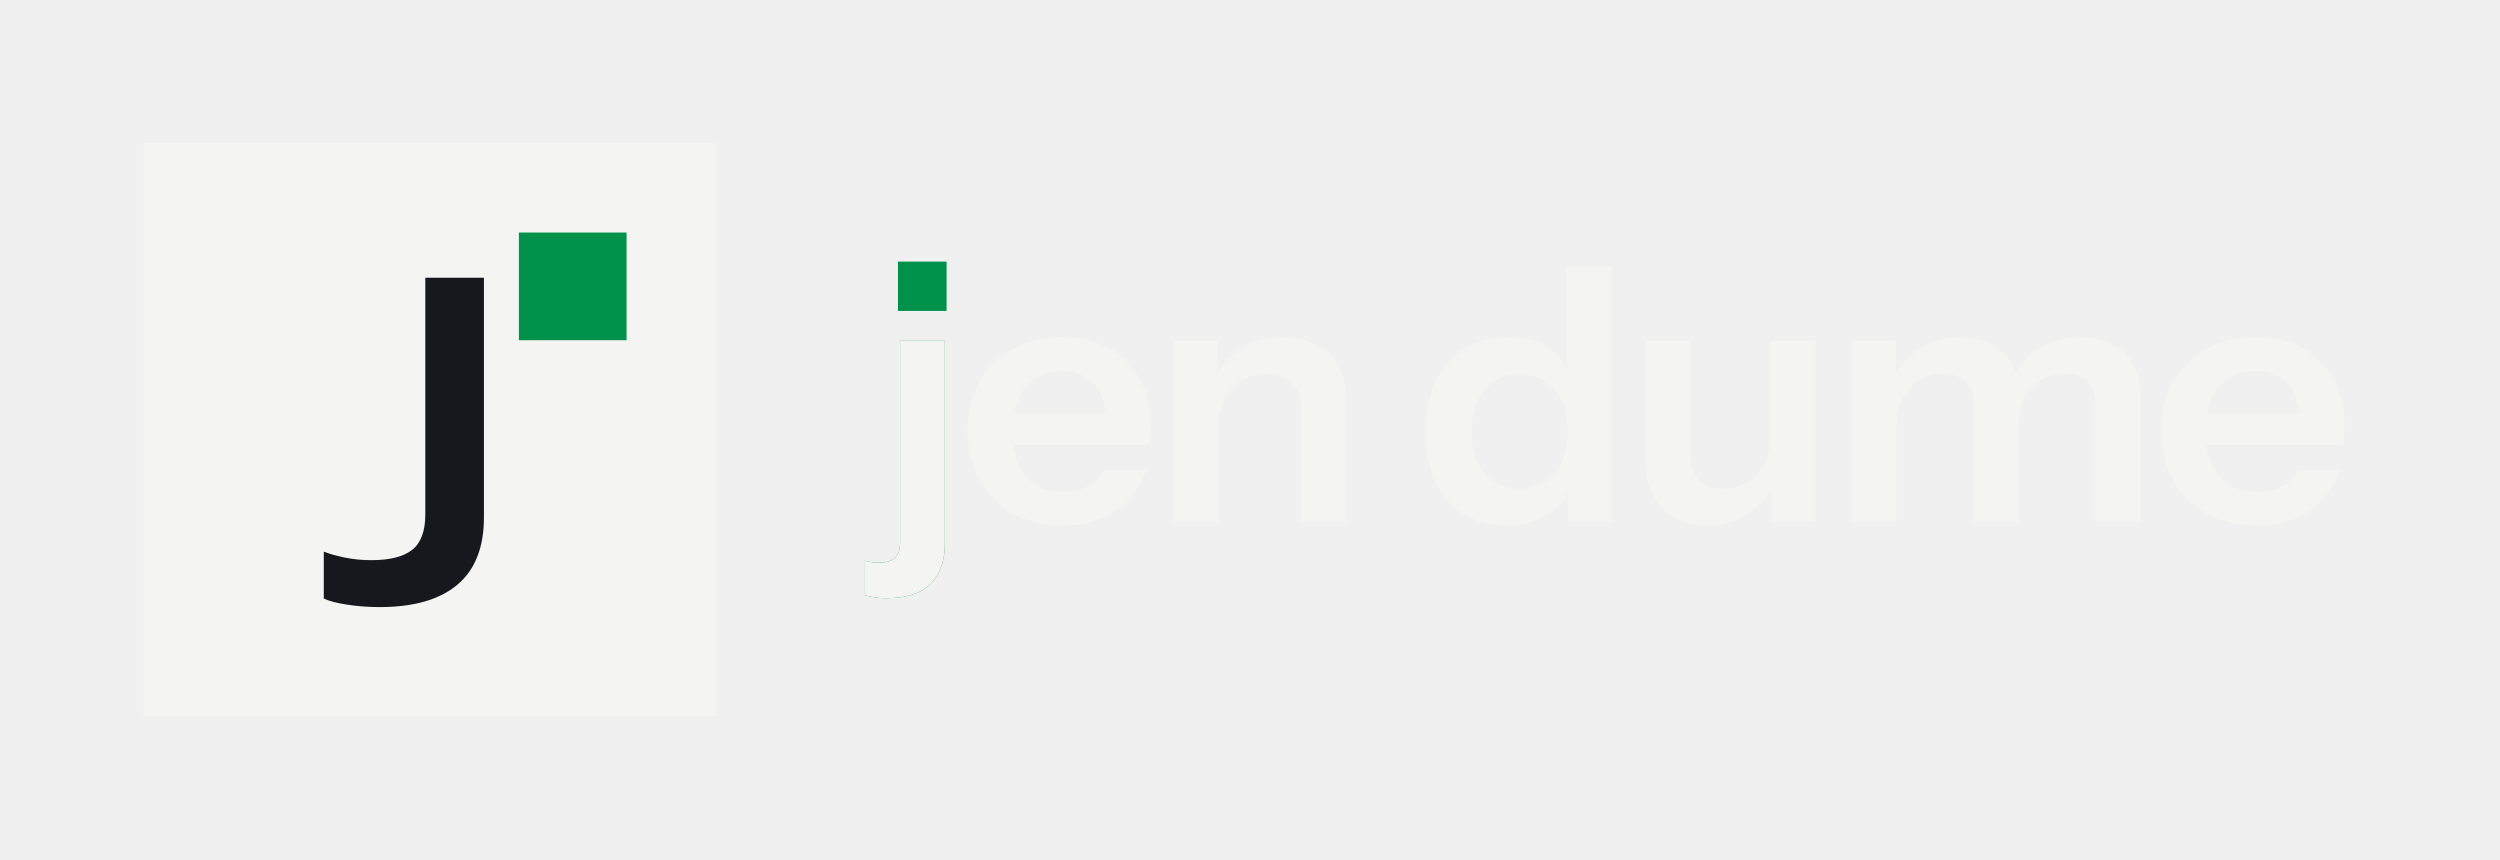
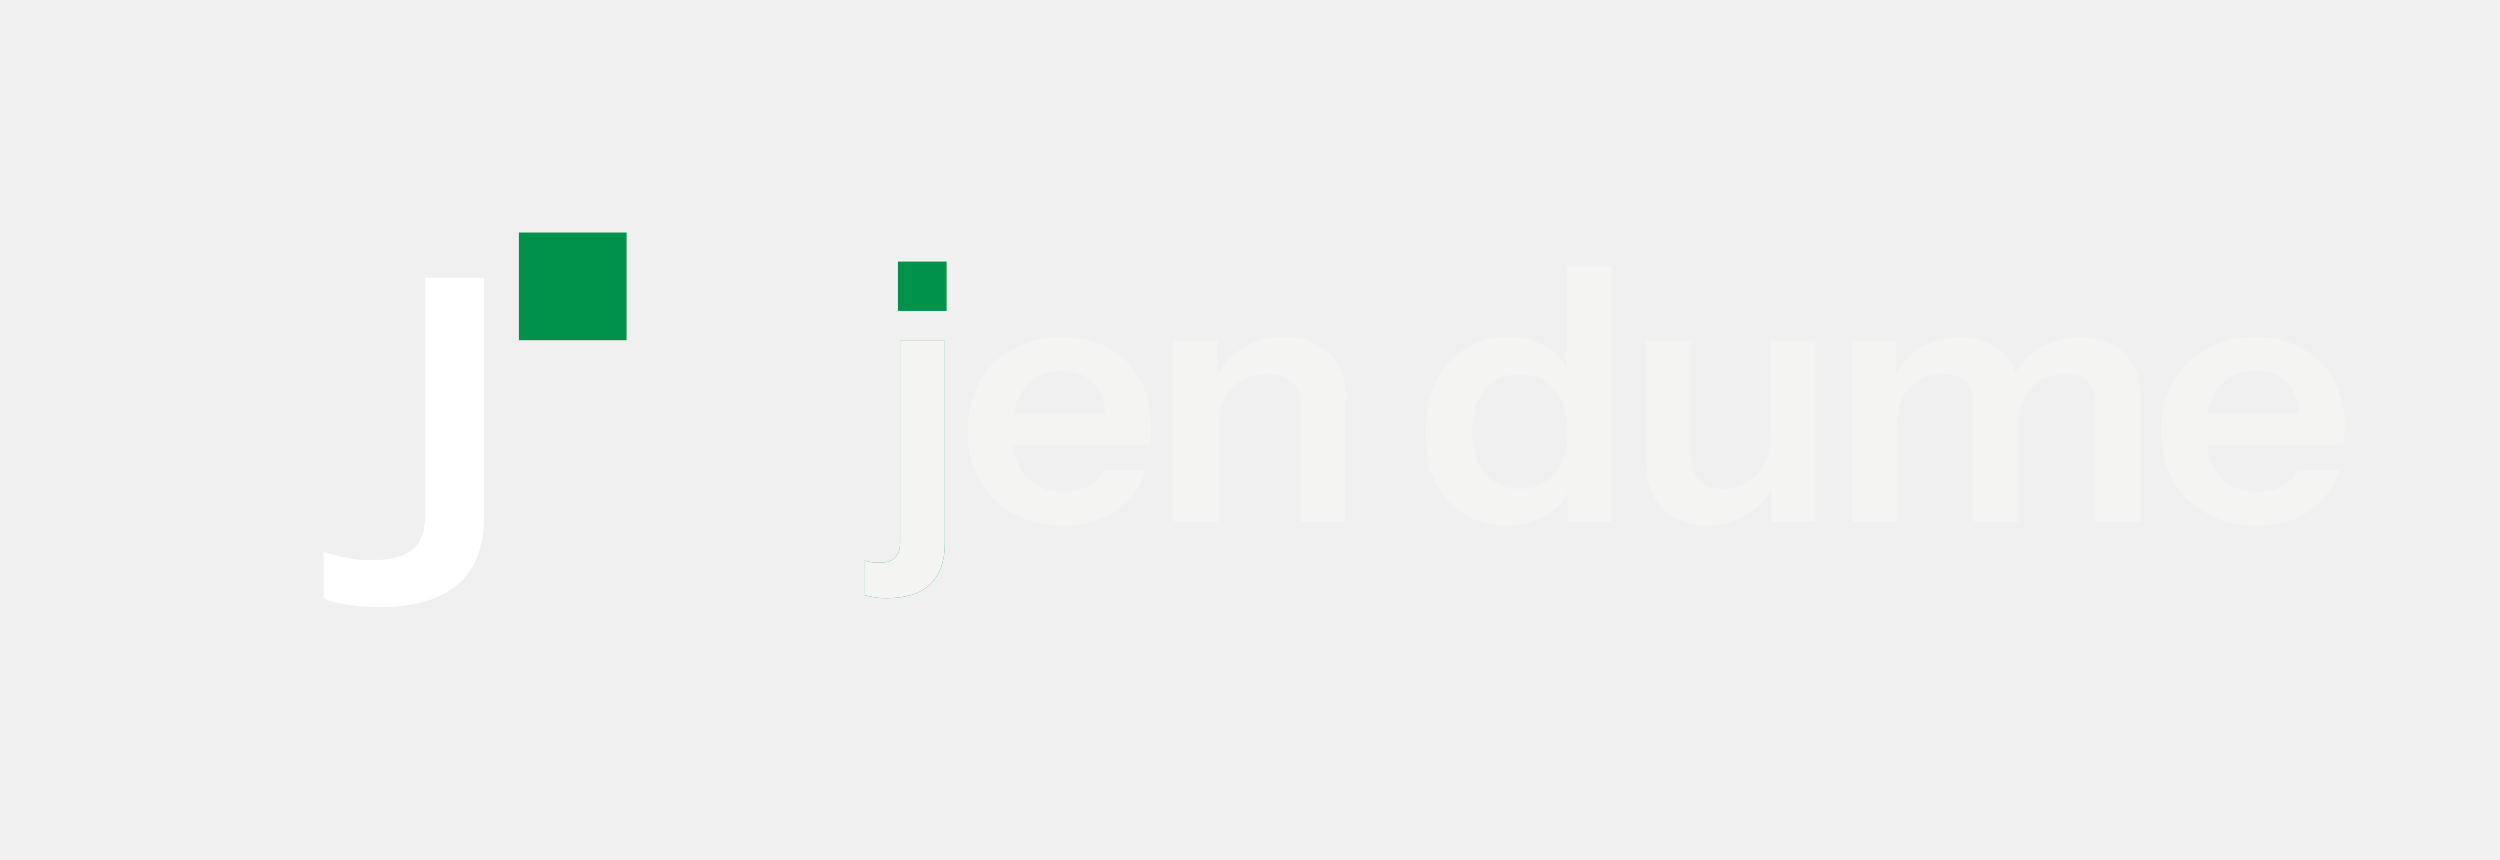
<svg xmlns="http://www.w3.org/2000/svg" width="873" height="300" viewBox="0 0 873 300">
  <svg width="200" height="200" viewBox="0 0 1000 1000" x="50.0" y="50.0">
-     <rect width="1000" height="1000" fill="#f4f5f2" />
-     <path transform="translate(305.1 802.1) scale(0.78767 -0.78767)" d="M137 -10Q99 -10 64 -4.5Q29 1 13 9L13 113Q33 105 61 99.5Q89 94 118 94Q180 94 209 117Q238 140 238 195L238 720L368 720L368 189Q368 89 309 39.5Q250 -10 137 -10Z" fill="#16181d" />
+     <path transform="translate(305.1 802.1) scale(0.78767 -0.78767)" d="M137 -10Q99 -10 64 -4.5Q29 1 13 9L13 113Q33 105 61 99.5Q89 94 118 94Q180 94 209 117Q238 140 238 195L238 720L368 720L368 189Q368 89 309 39.5Q250 -10 137 -10Z" fill="#ffffff" />
    <rect x="656" y="156" width="188" height="188" fill="#00924a" />
  </svg>
  <path transform="translate(306.00 182.24) scale(0.124 -0.124)" d="M27 -215Q9 -215 -5 -212.5Q-19 -210 -32 -207L-32 -109Q-24 -112 -14 -113.5Q-4 -115 8 -115Q38 -115 52.5 -101Q67 -87 67 -59L67 510L193 510L193 -62Q193 -134 153 -174.5Q113 -215 27 -215ZM61 594L61 733L198 733L198 594Z" fill="#00924a" />
  <g fill="#f4f5f2">
    <path transform="translate(306.00 182.24) scale(0.124 -0.124)" d="M27 -215Q9 -215 -5 -212.5Q-19 -210 -32 -207L-32 -109Q-24 -112 -14 -113.5Q-4 -115 8 -115Q38 -115 52.5 -101Q67 -87 67 -59L67 510L193 510L193 -62Q193 -134 153 -174.5Q113 -215 27 -215Z" />
    <path transform="translate(334.52 182.24) scale(0.124 -0.124)" d="M296 -10Q215 -10 154.5 24Q94 58 60.5 118Q27 178 27 256Q27 334 60.5 393.5Q94 453 154 486.5Q214 520 294 520Q370 520 426 488.5Q482 457 513 400Q544 343 544 267Q544 253 543 241Q542 229 540 217L105 217L105 305L443 305L417 281Q417 353 384 389Q351 425 292 425Q228 425 190.5 381Q153 337 153 254Q153 172 190.5 128.5Q228 85 297 85Q337 85 367 100Q397 115 411 146L530 146Q505 74 445.5 32Q386 -10 296 -10Z" />
    <path transform="translate(401.56 182.24) scale(0.124 -0.124)" d="M67 0L67 510L190 510L190 390L193 390L193 0ZM425 0L425 322Q425 369 401 393Q377 417 331 417Q291 417 259.5 399Q228 381 210.5 349Q193 317 193 275L180 397Q206 453 256 486.5Q306 520 376 520Q459 520 505.5 473Q552 426 552 348L552 0Z" />
    <path transform="translate(494.03 182.24) scale(0.124 -0.124)" d="M431 0L431 115L441 113Q428 57 378 23.5Q328 -10 259 -10Q189 -10 137.5 22.5Q86 55 58 114Q30 173 30 253Q30 334 59 394Q88 454 140.5 487Q193 520 263 520Q335 520 382 485.5Q429 451 440 390L427 389L427 720L554 720L554 0ZM296 93Q357 93 393.5 135.5Q430 178 430 255Q430 332 393 374Q356 416 295 416Q235 416 198 373.5Q161 331 161 254Q161 177 198 135Q235 93 296 93Z" />
    <path transform="translate(567.27 182.24) scale(0.124 -0.124)" d="M232 -10Q179 -10 140.5 12.5Q102 35 81.5 74Q61 113 61 162L61 510L187 510L187 188Q187 141 210.5 117Q234 93 277 93Q316 93 345.5 111Q375 129 392.5 161.5Q410 194 410 235L423 113Q398 57 348.5 23.5Q299 -10 232 -10ZM414 0L414 120L410 120L410 510L537 510L537 0Z" />
    <path transform="translate(638.40 182.24) scale(0.124 -0.124)" d="M67 0L67 510L190 510L190 390L193 390L193 0ZM410 0L410 329Q410 374 387.5 395.5Q365 417 324 417Q288 417 258 400Q228 383 210.5 352Q193 321 193 280L180 397Q206 453 255 486.5Q304 520 369 520Q447 520 492 475.5Q537 431 537 361L537 0ZM753 0L753 329Q753 374 731 395.5Q709 417 668 417Q631 417 601 400Q571 383 554 352Q537 321 537 280L515 397Q540 453 591 486.5Q642 520 709 520Q789 520 834.5 474.5Q880 429 880 354L880 0Z" />
    <path transform="translate(751.33 182.24) scale(0.124 -0.124)" d="M296 -10Q215 -10 154.5 24Q94 58 60.5 118Q27 178 27 256Q27 334 60.5 393.5Q94 453 154 486.5Q214 520 294 520Q370 520 426 488.5Q482 457 513 400Q544 343 544 267Q544 253 543 241Q542 229 540 217L105 217L105 305L443 305L417 281Q417 353 384 389Q351 425 292 425Q228 425 190.5 381Q153 337 153 254Q153 172 190.5 128.5Q228 85 297 85Q337 85 367 100Q397 115 411 146L530 146Q505 74 445.5 32Q386 -10 296 -10Z" />
  </g>
</svg>
